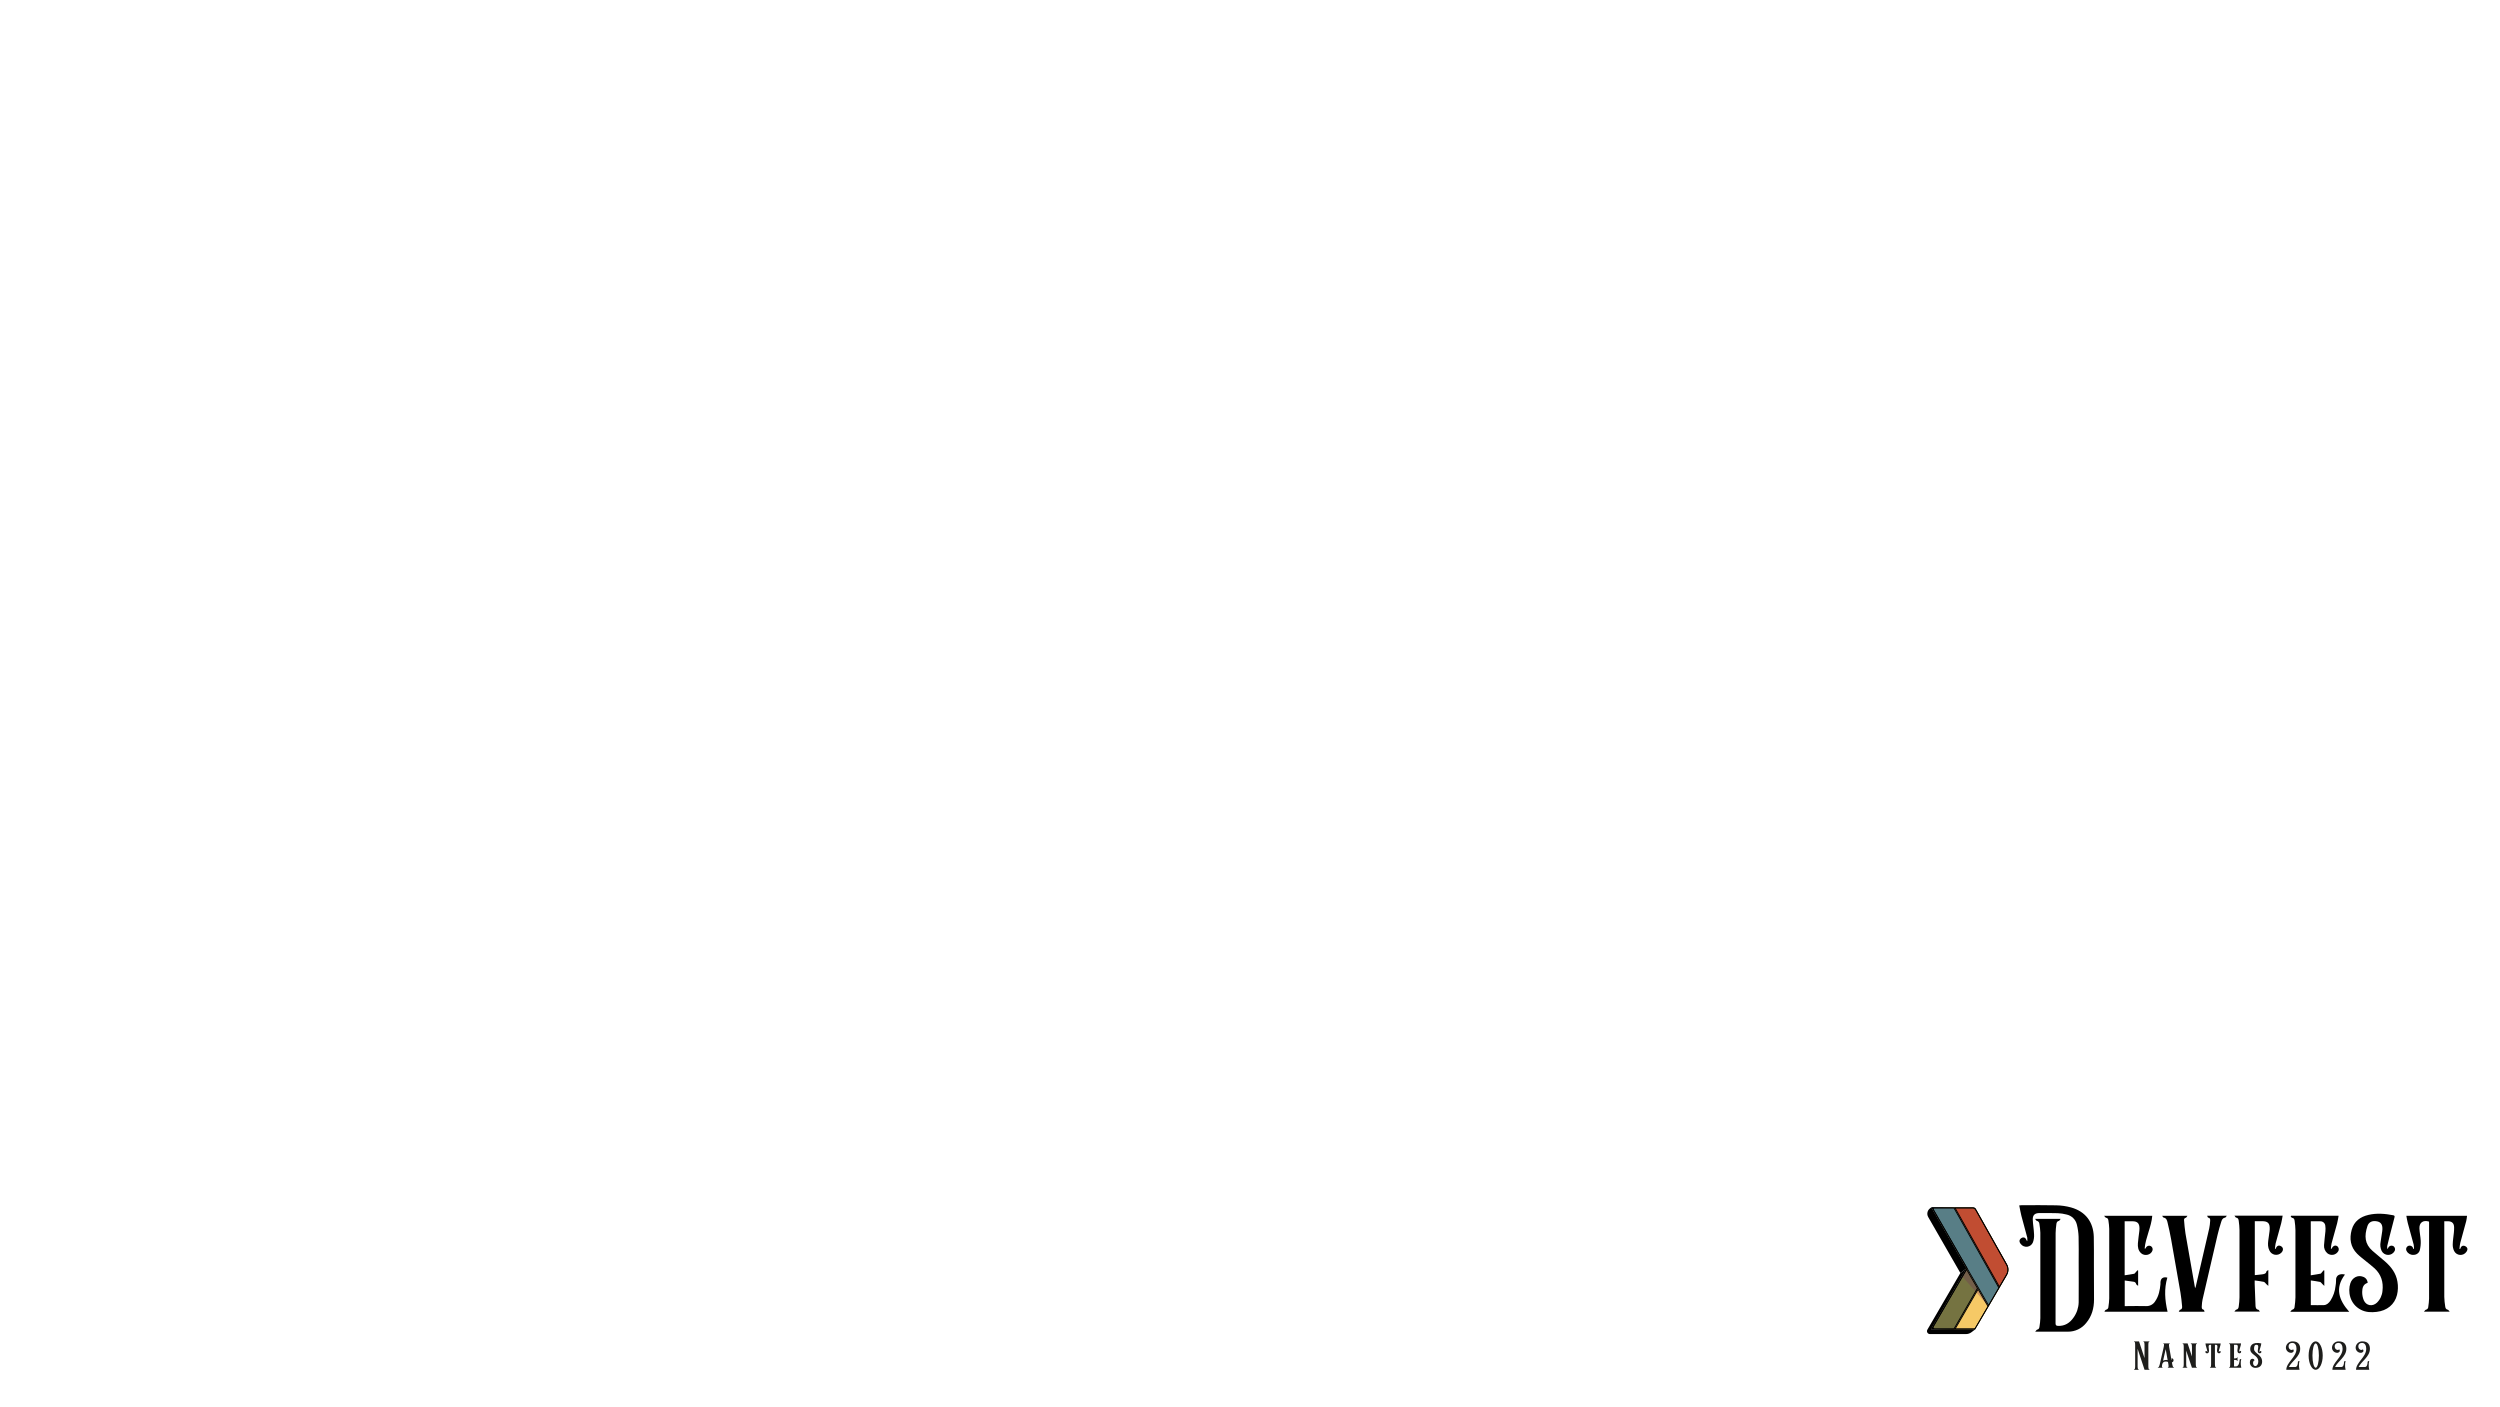
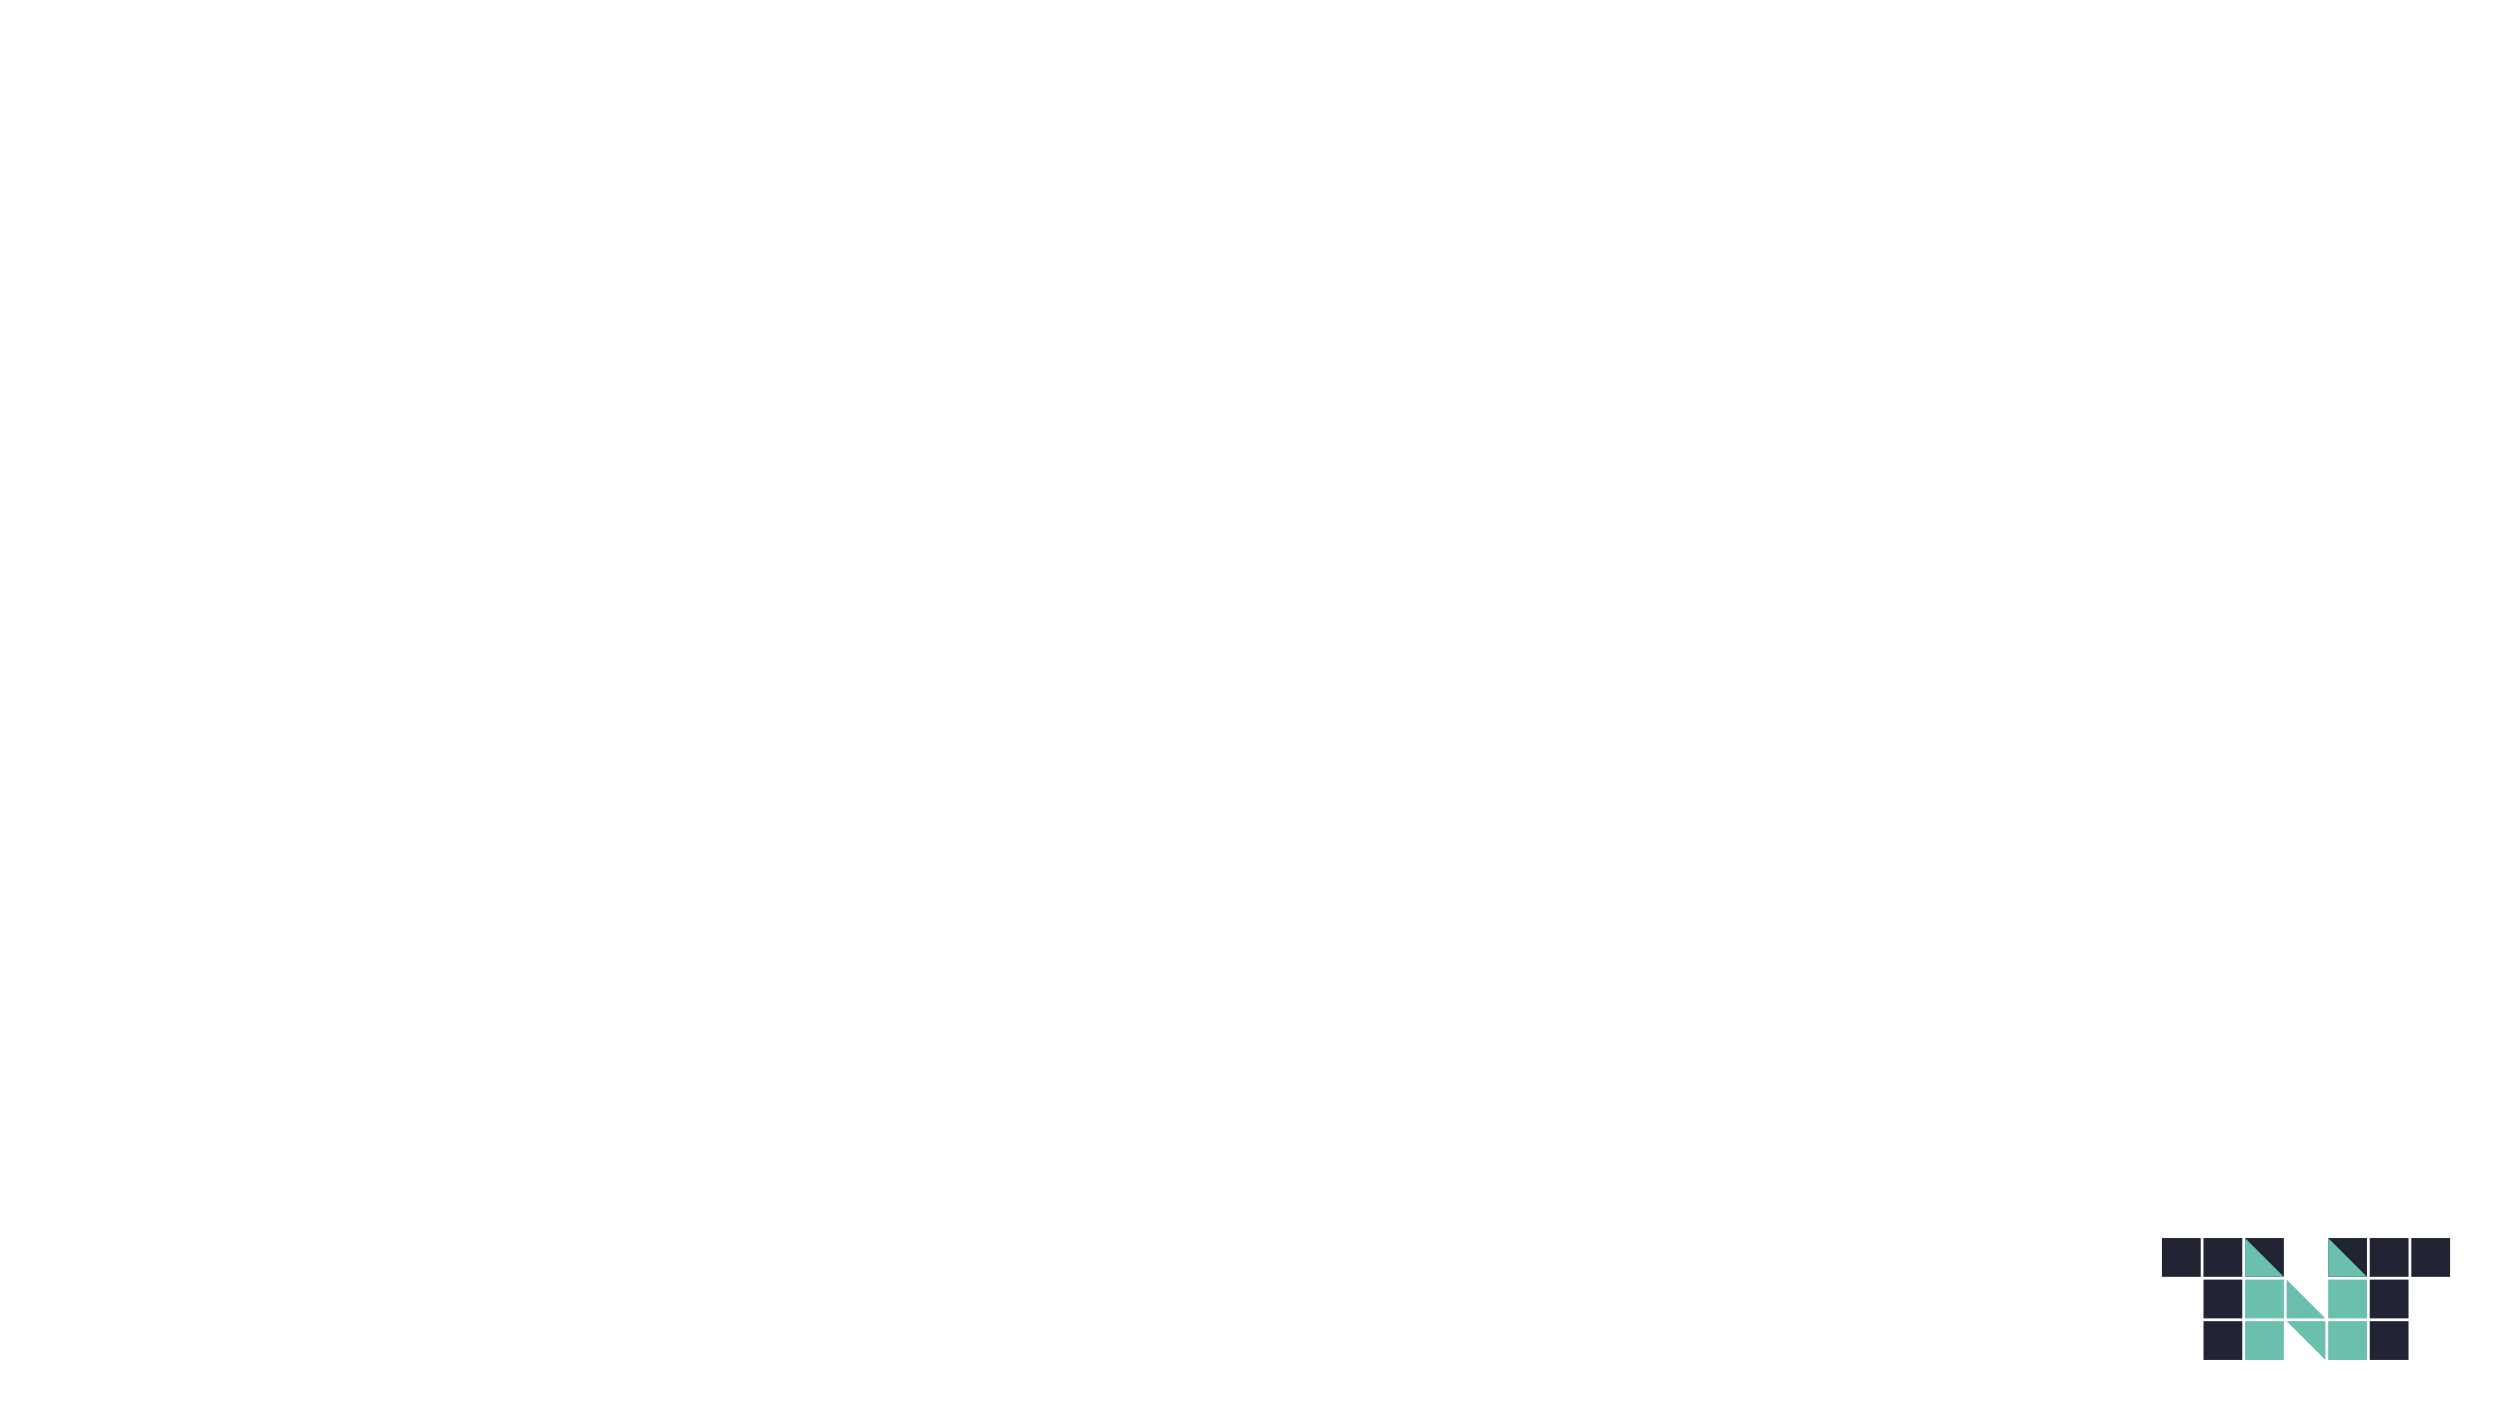
- <svg xmlns="http://www.w3.org/2000/svg" width="1920" height="1080">
-   <g>
-     <g id="svg_1">
-       <path id="svg_2" d="m1556.94,953.26a12.91,12.91 0 0 0 0,-2.77c-1.48,-5.62 -3.09,-11.21 -4.54,-16.84c-0.66,-2.54 -1.06,-5.14 -1.62,-7.9c0.79,-0.07 1.26,-0.14 1.73,-0.14c8.92,0 17.85,-0.16 26.77,0.08a46.33,46.33 0 0 1 11.36,1.65c11,3.11 17.08,11.13 17.39,22.51c0.19,7.14 0.06,14.29 0.09,21.44c0,8.91 0.1,17.82 0.09,26.72c0,6.68 -1.67,12.85 -6.05,18.07a17.64,17.64 0 0 1 -14,6.64c-7.71,0 -15.43,0 -23.14,0l-2,0c0.73,-0.77 1.08,-1.47 1.55,-1.56c1.27,-0.23 1.6,-1.23 1.74,-2.23a46.62,46.62 0 0 0 0.67,-6.54q0.08,-32.83 0,-65.66a47.47,47.47 0 0 0 -0.72,-6.7a2.48,2.48 0 0 0 -2.06,-2.45c-0.39,-0.07 -0.67,-0.76 -1.24,-1.47l19.61,0c-0.58,0.7 -0.87,1.41 -1.29,1.5c-1.54,0.31 -1.86,1.45 -2,2.66a58.35,58.35 0 0 0 -0.56,6.73c0,23.09 0,46.19 -0.06,69.28c0,1.45 0.45,1.88 1.84,2c5.35,0.23 9.18,-2.3 12.06,-6.5a20.85,20.85 0 0 0 3.86,-11.57c0.11,-10.39 0,-20.79 0,-31.18c0,-6.43 0.13,-12.87 -0.07,-19.3a44.47,44.47 0 0 0 -1.32,-9.25a10.34,10.34 0 0 0 -8,-7.75a32.05,32.05 0 0 0 -6.67,-1c-4.68,-0.16 -9.36,-0.09 -14,-0.11c-3.57,0 -5.34,1.53 -5.2,5.08c0.15,3.78 0.87,7.53 1,11.31a15.12,15.12 0 0 1 -0.87,6.11a5.43,5.43 0 0 1 -9.34,1.29c-0.86,-1.06 -1.37,-2.31 -0.64,-3.5a3.75,3.75 0 0 1 2.29,-1.54c1.43,-0.22 2.31,0.78 2.75,2.12c0.02,0.11 0.16,0.22 0.59,0.77z" />
-       <path id="svg_3" d="m1664.69,1007.4l-48.2,0l-0.25,-0.36c0.4,-0.41 0.76,-1.08 1.23,-1.18a2.23,2.23 0 0 0 1.8,-2.25a51,51 0 0 0 0.62,-6.39q0.08,-26.72 0,-53.44a51,51 0 0 0 -0.63,-6.39c-0.14,-1.06 -0.52,-2 -1.86,-2.18c-0.43,-0.07 -0.76,-0.74 -1.46,-1.47l37,0c-0.73,8.67 -5.09,16.51 -5.86,25.09l0.54,0.16c0.19,-0.34 0.37,-0.7 0.59,-1a2.75,2.75 0 0 1 3.48,-1.06a2.83,2.83 0 0 1 1.39,3.49c-1.14,3.42 -6,4.56 -8.76,2c-2.22,-2.07 -2.62,-4.79 -2.41,-7.59c0.24,-3.17 0.74,-6.32 1.11,-9.48a15.69,15.69 0 0 0 0.1,-1.81c0,-4 -1.48,-5.59 -5.54,-5.61l-5.84,0l0,41.48c2.53,-0.38 4.92,-0.65 7.26,-1.15c0.58,-0.13 1,-1 1.5,-1.49l1.19,-1.25l0.39,0.24l0,11.79c-0.7,-0.63 -1.4,-0.95 -1.5,-1.4a2.22,2.22 0 0 0 -2.1,-1.79c-2.15,-0.36 -4.33,-0.62 -6.69,-0.94l0,19.67l1.73,0c4.9,0 9.81,-0.18 14.71,0a7.79,7.79 0 0 0 7,-3.79c2.72,-3.94 3.55,-8.46 4,-13.1c0,-0.44 0,-0.88 0,-1.32c0.15,-3.12 2,-4.46 5.29,-3.68c-2.58,8.64 -1.91,17.37 0.17,26.2z" />
-       <path id="svg_4" d="m1759.57,933.68l36.48,0c-0.39,2.05 -0.64,4 -1.14,5.86c-1.38,5.15 -2.9,10.26 -4.27,15.4a29.16,29.16 0 0 0 -0.51,4.08l0.51,0.09c0.11,-0.23 0.21,-0.45 0.32,-0.67c0.83,-1.63 2.42,-2.25 3.81,-1.5a2.92,2.92 0 0 1 1,4a5.58,5.58 0 0 1 -8.37,1.56a7.43,7.43 0 0 1 -2.54,-6.21c0.19,-3.55 0.76,-7.09 1.06,-10.64a18.05,18.05 0 0 0 -0.1,-4.41a3.74,3.74 0 0 0 -3.79,-3.28c-2.41,-0.11 -4.83,0 -7.36,0l0,41.47c2.56,-0.41 5,-0.74 7.47,-1.24c0.5,-0.1 0.86,-0.85 1.28,-1.31l1.27,-1.39l0.38,0.25l0,11.85l-1.59,-1.55c-0.56,-0.53 -1.05,-1.38 -1.69,-1.52c-2.29,-0.51 -4.62,-0.77 -7.09,-1.14l0,18.94c3.43,0 6.79,0.15 10.13,0c2.23,-0.13 3.77,-1.71 5,-3.49a25.6,25.6 0 0 0 3.86,-11.15a21.18,21.18 0 0 0 0.39,-4.26c-0.29,-4.13 3.08,-5.52 6.85,-4.57c-7.92,10.44 -4.63,19.69 3.29,28.62l-45.3,0c0.71,-0.77 1.06,-1.51 1.54,-1.61a2.25,2.25 0 0 0 1.79,-2.27a60.51,60.51 0 0 0 0.65,-7.22q0.07,-25.81 0,-51.64a57.65,57.65 0 0 0 -0.61,-7c-0.14,-1.13 -0.41,-2.28 -2,-2.48c-0.4,0 -0.72,-0.75 -1.07,-1.16l0.35,-0.41z" />
-       <path id="svg_5" d="m1833.75,959.05c0.12,-0.23 0.23,-0.46 0.36,-0.69a2.81,2.81 0 0 1 3.71,-1.49a2.9,2.9 0 0 1 1.2,4a5.61,5.61 0 0 1 -9.9,-0.12a11.1,11.1 0 0 1 -0.82,-6.93c0.38,-2.77 0.85,-5.53 1.26,-8.3a12.32,12.32 0 0 0 0.13,-1.48c0.12,-3.47 -1.13,-5.37 -3.92,-6c-3.63,-0.81 -6.5,0.34 -7.57,3.56c-2.51,7.53 -2.13,13.76 3.82,19c3.14,2.76 6.42,5.36 9.58,8.11c4.84,4.21 8.59,9.12 9.64,15.68a24.76,24.76 0 0 1 -0.34,10.14c-1.86,7.31 -7.61,12.08 -15.68,13c-4.17,0.49 -8.24,0.35 -12.08,-1.64c-8.77,-4.55 -10.08,-14.23 -8.07,-20.31c1.44,-4.37 5.76,-6.59 9.66,-5.05a5.15,5.15 0 0 1 3.63,4.69c-3.54,1.07 -4.15,4 -4.2,7a16,16 0 0 0 1.22,6.37c1.84,4.25 6.73,5.06 10.12,1.85a14.27,14.27 0 0 0 4.25,-9.07c0.79,-6.69 -1,-12.55 -6,-17.22c-2.12,-2 -4.5,-3.7 -6.74,-5.57s-4.7,-3.66 -6.77,-5.76c-5.14,-5.22 -6,-11.59 -4.13,-18.36c1.83,-6.53 6.58,-9.97 12.94,-11.44s12.69,-0.92 19,0.3c1.32,0.25 1.05,1.1 0.86,1.86c-1.19,4.68 -2.43,9.35 -3.63,14c-0.67,2.61 -1.32,5.22 -1.91,7.84a8.72,8.72 0 0 0 0,2l0.38,0.03z" />
-       <path id="svg_6" d="m1853.95,959.12a16.65,16.65 0 0 0 -0.24,-3.25c-1.46,-5.52 -3,-11 -4.52,-16.52c-0.48,-1.78 -0.73,-3.62 -1.12,-5.63l46.62,0a36.3,36.3 0 0 1 -0.61,4c-1.49,5.62 -3.11,11.21 -4.59,16.84a36.1,36.1 0 0 0 -0.64,4.55l0.5,0.08c0.08,-0.11 0.21,-0.2 0.24,-0.32c0.35,-1.31 1.19,-2.28 2.54,-2.16a3.82,3.82 0 0 1 2.41,1.31c0.84,1.07 0.41,2.31 -0.33,3.37a5.48,5.48 0 0 1 -9.43,-0.61a11,11 0 0 1 -1.09,-5.05c0.05,-2.95 0.58,-5.9 0.86,-8.85a32.93,32.93 0 0 0 0.21,-4.44c-0.12,-3 -1.62,-4.4 -4.55,-4.52c-0.93,0 -1.86,0 -3,0l0,1.85q0,28.13 0,56.25a53.92,53.92 0 0 0 0.72,7.37c0.15,1.11 0.51,2.24 2,2.5c0.42,0.08 0.73,0.73 1.44,1.48l-19.8,0c0.72,-0.74 1.06,-1.4 1.53,-1.5a2.24,2.24 0 0 0 1.81,-2.24a52.4,52.4 0 0 0 0.62,-6.22q0.08,-29.11 0,-58.23c0,-0.33 0,-0.65 -0.05,-1c-4.43,-1.4 -7.53,0.71 -7.37,5.21c0.11,3.18 0.85,6.33 1,9.51a25.41,25.41 0 0 1 -0.71,7.28a4.87,4.87 0 0 1 -4.71,3.54a5.41,5.41 0 0 1 -5.3,-2.79a2.73,2.73 0 1 1 4.81,-2.48c0.1,0.23 0.16,0.49 0.24,0.73l0.51,-0.06z" />
-       <path id="svg_7" d="m1693.11,1007.42l-19.84,0c0.47,-0.7 0.68,-1.44 1,-1.51c1.58,-0.34 1.69,-1.55 1.58,-2.67c-0.32,-3.49 -0.65,-7 -1.24,-10.45q-3.5,-20.47 -7.17,-40.9q-1.17,-6.48 -2.74,-12.89c-0.39,-1.63 -0.8,-3.49 -3,-3.88c-0.38,-0.07 -0.65,-0.73 -1.21,-1.4l19.48,0c-0.56,0.71 -0.84,1.42 -1.25,1.51a1.62,1.62 0 0 0 -1.36,1.95c0.3,3.38 0.51,6.78 1.08,10.12c2.34,13.76 4.81,27.49 7.23,41.23c0,0.16 0.08,0.31 0.19,0.78a10.44,10.44 0 0 0 0.47,-1.14q5.19,-22.39 10.36,-44.79a38.1,38.1 0 0 0 0.7,-5.55c0.08,-1.12 0.17,-2.37 -1.49,-2.67c-0.3,-0.05 -0.48,-0.8 -0.83,-1.46l15.12,0c-0.59,0.66 -0.92,1.4 -1.35,1.46c-1.85,0.25 -2.44,1.68 -2.87,3c-1.07,3.34 -2.06,6.72 -2.86,10.14q-5.83,24.86 -11.55,49.74a29.94,29.94 0 0 0 -0.57,4.74c-0.08,1.26 -0.36,2.7 1.51,3.15c0.24,0.12 0.35,0.89 0.61,1.49z" />
-       <path id="svg_8" d="m1731.69,979.3c2,-0.21 3.91,-0.33 5.75,-0.61c1.4,-0.22 2.88,-0.4 3.22,-2.28c0.06,-0.34 0.78,-0.57 1.41,-1l0,12.15c-0.7,-0.63 -1.14,-1 -1.56,-1.39c-0.64,-0.59 -1.18,-1.53 -1.91,-1.7c-2.22,-0.51 -4.51,-0.73 -7,-1.09c0,1.14 0,1.94 0,2.75c0.2,5.59 0.37,11.19 0.64,16.78c0.07,1.39 0.45,2.71 2.21,3c0.36,0.07 0.61,0.74 1.13,1.42l-19.59,0c0.65,-0.72 1,-1.41 1.42,-1.49c1.48,-0.29 1.81,-1.38 1.94,-2.53a56.83,56.83 0 0 0 0.58,-6.88q0.07,-25.9 0,-51.79a57,57 0 0 0 -0.57,-6.89c-0.14,-1.19 -0.4,-2.4 -2,-2.61c-0.39,0 -0.69,-0.77 -1.29,-1.49l37,0c-0.38,2 -0.62,3.91 -1.1,5.74c-1.39,5.2 -2.91,10.36 -4.29,15.56a33.4,33.4 0 0 0 -0.52,4.33c0.53,-0.28 0.6,-0.3 0.62,-0.34c0.49,-1.42 1.37,-2.56 3,-2.28a3.52,3.52 0 0 1 2.24,1.61c0.73,1.42 0.05,2.77 -1,3.86a5.66,5.66 0 0 1 -9.11,-1.78c-1.22,-2.32 -1.22,-4.85 -0.91,-7.42s0.67,-4.89 1,-7.34a14.53,14.53 0 0 0 0.14,-1.48c0.17,-4.69 -1.35,-6.25 -6.07,-6.25l-5.38,0l0,41.44z" />
-       <path id="svg_9" fill="#1d1d1b" d="m1650.85,1052l-3.84,0l-5.32,-16.13l0,13.46s0,2.24 0.52,2.24a0.39,0.39 0 0 1 0.41,0.43l-3.73,0a0.38,0.38 0 0 1 0.41,-0.43c0.47,0 0.5,-2.07 0.5,-2.24l0,-16.48c0,-0.18 0,-2.24 -0.5,-2.24a0.38,0.38 0 0 1 -0.41,-0.44l3.88,0l4.22,12.87l0,-10.19c0,-0.18 -0.06,-2.24 -0.53,-2.24a0.38,0.38 0 0 1 -0.4,-0.44l4.77,0a0.38,0.38 0 0 1 -0.41,0.44c-0.46,0 -0.49,2.06 -0.49,2.24l0,16.53c0,0.35 0.06,2.19 0.49,2.19a0.37,0.37 0 0 1 0.43,0.43z" />
-       <path id="svg_10" fill="#1d1d1b" d="m1669.63,1050.43l-4.75,0a0.31,0.31 0 0 1 0.32,-0.43c0.47,0 0.15,-2.13 0.12,-2.25l-0.32,-1.8c-3.26,-1.11 -4.2,0.93 -4.43,1.89c-0.09,0.44 -0.41,2.16 0,2.16a0.3,0.3 0 0 1 0.32,0.43l-3.72,0a0.49,0.49 0 0 1 0.49,-0.43c0.5,0 1,-2.13 1.05,-2.25l3.06,-13.33c0,-0.12 0.49,-2.24 0,-2.24s-0.3,-0.44 -0.3,-0.44l4.87,0s0.14,0.44 -0.32,0.44s-0.12,2.18 -0.12,2.24l1.78,10c0.69,-0.49 0,-1.33 0,-1.33a1.62,1.62 0 0 1 0.35,3.2l0.26,1.45c0,0.06 0.41,2.25 0.9,2.25a0.46,0.46 0 0 1 0.44,0.44zm-4.89,-5.88l-1.49,-8.41l-2,8.88a5.19,5.19 0 0 1 3.49,-0.47z" />
-       <path id="svg_11" fill="#1d1d1b" d="m1687.3,1050.43l-3.88,0l-4.42,-13.16l0,10.45s0,2.28 0.52,2.28a0.39,0.39 0 0 1 0.41,0.43l-3.73,0a0.38,0.38 0 0 1 0.41,-0.43c0.47,0 0.5,-2.07 0.5,-2.25l0,-13.33c0,-0.17 0,-2.24 -0.5,-2.24a0.38,0.38 0 0 1 -0.41,-0.44l3.88,0l3.34,10l0,-7.31c0,-0.17 0,-2.24 -0.49,-2.24a0.38,0.38 0 0 1 -0.41,-0.44l4.78,0a0.38,0.38 0 0 1 -0.41,0.44c-0.47,0 -0.53,2.09 -0.53,2.24l0,13.33c0,0.12 0.06,2.25 0.53,2.25a0.38,0.38 0 0 1 0.41,0.42z" />
-       <path id="svg_12" fill="#1d1d1b" d="m1705.55,1038.26a1.3,1.3 0 0 1 -0.82,1a1.37,1.37 0 0 1 -1.45,-0.26c-1.81,-1.66 1.28,-6.14 -1.55,-6.2l-0.67,0l0,14.93c0,0.12 0.06,2.25 0.53,2.25a0.38,0.38 0 0 1 0.41,0.43l-4.78,0a0.37,0.37 0 0 1 0.41,-0.43c0.46,0 0.49,-2.07 0.49,-2.25l0,-14.91l-0.64,0c-2.82,0.06 0.24,4.54 -1.54,6.2a1.38,1.38 0 0 1 -1.46,0.26a1.29,1.29 0 0 1 -0.81,-1a0.68,0.68 0 0 1 0.67,-0.7a0.71,0.71 0 0 1 0.7,0.7s0,0 0,0.06a0.41,0.41 0 0 0 0.2,-0.46c-0.08,-1.32 -1.45,-4.69 -1.45,-6.12l11.7,0c0,1.43 -1.37,4.8 -1.45,6.12a0.43,0.43 0 0 0 0.17,0.46l0,-0.06a0.71,0.71 0 0 1 0.7,-0.7a0.68,0.68 0 0 1 0.64,0.68z" />
-       <path id="svg_13" fill="#1d1d1b" d="m1721.33,1050.43l-9.44,0a0.37,0.37 0 0 1 0.41,-0.43c0.47,0 0.5,-2.07 0.5,-2.25l0,-13.33c0,-0.17 0,-2.24 -0.5,-2.24a0.38,0.38 0 0 1 -0.41,-0.44l9.23,0c0,1.43 -1.37,4.8 -1.45,6.12a0.43,0.43 0 0 0 0.17,0.46l0,-0.06a0.69,0.69 0 1 1 1.37,0a1.15,1.15 0 0 1 -0.82,1a1.36,1.36 0 0 1 -1.45,-0.26c-1.81,-1.66 1.28,-6.14 -1.55,-6.2l-1.65,0l0,10.48c0.29,0 2.24,-0.06 2.24,-0.52a0.36,0.36 0 0 1 0.43,-0.38l0,2.91a0.36,0.36 0 0 1 -0.43,-0.38c0,-0.47 -1.95,-0.52 -2.24,-0.52l0,5l1.57,0c2.24,-0.09 2.68,-3.73 2.68,-4.66c0,-1.28 1.34,-0.93 1.34,-0.93s-1.02,2.44 0,6.63z" />
-       <path id="svg_14" fill="#1d1d1b" d="m1737.31,1045.72c0,2.53 -1.49,4.8 -5.16,4.8a4.16,4.16 0 0 1 -4.25,-4.31c0,-3.55 3.55,-3.11 3.55,-1.34c-1.48,0 -1.63,4.28 0.7,4.28c1.17,0 2.22,-1.57 2.22,-3.43c0,-5.27 -6.2,-4.87 -6.2,-9.7c0,-3 2,-4.22 4.07,-4.54a12.84,12.84 0 0 1 4.43,0.26c0,1.43 -1.37,4.8 -1.46,6.12a0.41,0.41 0 0 0 0.2,0.46s0,0 0,-0.06a0.72,0.72 0 0 1 0.7,-0.7a0.68,0.68 0 0 1 0.67,0.7a1.13,1.13 0 0 1 -0.81,1a1.38,1.38 0 0 1 -1.46,-0.26c-1.8,-1.66 1.66,-6.2 -1.72,-6.2c-1.33,0 -1.68,1.31 -1.68,3.2c-0.03,3.54 6.2,4.18 6.2,9.72z" />
-       <path id="svg_15" fill="#1d1d1b" d="m1766.04,1045.34s-1,2.47 0,6.66l-10.16,0c0,-5.73 7.83,-9.66 7.83,-16.13c0,-2.56 -1,-4.51 -3.23,-4.51c-3.38,0 -3.32,3.58 -2,4.78c0.52,0.46 1.78,1.13 2.62,0.08c1.28,1.75 -0.38,2.65 -1.34,2.74a4,4 0 0 1 -3.93,-5.44a5.13,5.13 0 0 1 4.95,-3.35c5,0 5.76,3.52 5.76,5.7c0,6.18 -6.75,9.73 -8.67,14l4.82,0c1.78,0 2.07,-2.62 2.07,-3.55c-0.07,-1.33 1.28,-0.98 1.28,-0.98z" />
-       <path id="svg_16" fill="#1d1d1b" d="m1783.85,1041.09c0,6 -2.41,10.91 -5.41,10.91s-5.42,-4.89 -5.42,-10.91s2.42,-10.92 5.42,-10.92s5.41,4.89 5.41,10.92zm-2.94,0c0,-5.16 -1.1,-9.35 -2.47,-9.35s-2.48,4.19 -2.48,9.35s1.11,9.34 2.48,9.34s2.47,-4.19 2.47,-9.34z" />
-       <path id="svg_17" fill="#1d1d1b" d="m1801.44,1045.34s-1,2.47 0,6.66l-10.16,0c0,-5.73 7.83,-9.66 7.83,-16.13c0,-2.56 -1,-4.51 -3.23,-4.51c-3.38,0 -3.32,3.58 -2,4.78c0.52,0.46 1.77,1.13 2.62,0.08c1.28,1.75 -0.38,2.65 -1.34,2.74a4,4 0 0 1 -3.93,-5.44a5.13,5.13 0 0 1 5,-3.35c5,0 5.76,3.52 5.76,5.7c0,6.18 -6.75,9.73 -8.67,14l4.8,0c1.78,0 2.07,-2.62 2.07,-3.55c-0.06,-1.33 1.25,-0.98 1.25,-0.98z" />
-       <path id="svg_18" fill="#1d1d1b" d="m1819.6,1045.34s-1,2.47 0,6.66l-10.16,0c0,-5.73 7.83,-9.66 7.83,-16.13c0,-2.56 -1,-4.51 -3.23,-4.51c-3.38,0 -3.32,3.58 -2,4.78c0.52,0.46 1.78,1.13 2.62,0.08c1.28,1.75 -0.38,2.65 -1.34,2.74a4,4 0 0 1 -3.93,-5.44a5.13,5.13 0 0 1 4.95,-3.35c5,0 5.76,3.52 5.76,5.7c0,6.18 -6.75,9.73 -8.67,14l4.8,0c1.78,0 2.07,-2.62 2.07,-3.55c-0.01,-1.33 1.3,-0.98 1.3,-0.98z" />
-       <path id="svg_19" fill="#edc04e" d="m1541.39,971.04l-23.34,-41.5a4.45,4.45 0 0 0 -3.84,-2.25l-13.42,0l-9.82,0a4.41,4.41 0 0 0 -3.84,6.55l21.88,38.09a4.44,4.44 0 0 1 0,4.43l-2.8,4.78l-19.39,33.24a4.42,4.42 0 0 0 3.81,6.64l10.23,0l13.5,0a4.43,4.43 0 0 0 3.83,-2.19l9.06,-15.5l0,0l8.33,-14.26l5.79,-9.91a8.2,8.2 0 0 0 0.02,-8.12z" />
-       <polygon id="svg_20" fill="#587e86" points="1483.44,927.4 1501.17,927.81 1535.24,988.69 1527,1002.98 1483.44,927.4 " />
-       <polygon id="svg_21" fill="#757341" points="1483.16,1020.57 1510.24,974.67 1519.17,990.06 1500.89,1021.39 1483.16,1020.57 " />
-       <polygon id="svg_22" fill="#f6c966" points="1500.89,1021.39 1519.17,989.51 1527,1002.98 1516.69,1020.84 1500.89,1021.39 " />
-       <path id="svg_23" fill="#c14d32" d="m1501.17,927.81l12.8,0a4.69,4.69 0 0 1 4.07,2.37l22.58,39.65a10.61,10.61 0 0 1 -0.25,10.9l-5.13,8l-34.07,-60.92z" />
-       <polygon id="svg_24" opacity="0.3" fill="#6f2b5a" points="1506.88,980.09 1510.28,974.11 1527.25,1003.33 1506.88,980.09 " />
-       <path id="svg_25" d="m1502.04,927.99l12.92,0a2.4,2.4 0 0 1 2.09,1.23l23.71,42.18a7.46,7.46 0 0 1 0,7.39l-5.17,8.82l-33.55,-59.62m-1.25,-0.73l34.79,61.81l5.79,-9.91a8.2,8.2 0 0 0 0,-8.12l-23.92,-42.56a2.31,2.31 0 0 0 -2,-1.18l-14.64,0l-0.02,-0.04z" />
-       <path id="svg_26" d="m1484.57,927.93l15.8,0l34.37,61.14l-7.49,12.86l-7.47,-12.91l-8.87,-15.27l-26.34,-45.82m-1.26,-0.72l27,46.9l8.87,15.28l8.1,13.94l8.33,-14.26l-34.82,-61.81l-17.48,-0.05z" />
-       <path id="svg_27" d="m1519.16,990.83l7.25,12.5l-9.92,17l-14.38,0l15.73,-27.2l1.32,-2.27m0,-1.44l-1.94,3.31l-16.36,28.29l16,0l10.39,-17.69l-8.1,-13.94l0.01,0.03z" />
-       <path id="svg_28" d="m1480.87,934.7l24.71,43l4.7,-3.56l-27,-46.9l-1.05,0.79a5.15,5.15 0 0 0 -1.36,6.67z" />
-       <path id="svg_29" d="m1500.86,1021.02l-17.9,0l23.24,-39.92l4.08,-7l-4.7,3.56l-4.08,7l-21.28,36.53a2.25,2.25 0 0 0 1.94,3.38l14,0l13.69,0a7,7 0 0 0 4.25,-1.42l2.82,-2.13l-16.06,0z" />
-       <path id="svg_30" d="m1510.28,975.55l8,13.84l-1.73,3l-16.11,27.9l-16.22,0l22.61,-38.82l3.45,-5.92m0,-1.44l-4.08,7l-23.24,39.9l17.9,0l16.36,-28.28l1.93,-3.34l-8.87,-15.28z" />
-       <path id="svg_31" d="m1541.39,971.04l-23.94,-42.55a2.31,2.31 0 0 0 -2,-1.19l-14.63,0l-17.51,-0.09l27,46.9l-4.08,7l-23.27,39.9l17.9,0l16,0l10.39,-17.68l0,0l8.33,-14.26l5.79,-9.91a8.2,8.2 0 0 0 0.02,-8.12zm-0.64,7.79l-5.79,9.91l-8.33,14.24l-9.64,16.52a1.66,1.66 0 0 1 -1.46,0.83l-14.66,0l-14.87,0a1,1 0 0 1 -0.87,-1.53l21.71,-37.3l4.08,-7l0.21,-0.37l-0.2,-0.36l-25.73,-44.69a0.67,0.67 0 0 1 0.49,-1.05l15.08,0l14,0a2.61,2.61 0 0 1 2.34,1.4l23.65,42a7.47,7.47 0 0 1 -0.01,7.4z" />
+ <svg xmlns="http://www.w3.org/2000/svg" width="1920" height="1080" version="1.1" id="svg2383">
+   <defs id="defs2387" />
+   <g id="Icon" stroke="none" stroke-width="1" fill="none" fill-rule="evenodd" transform="matrix(0.5319723,0,0,0.5319723,1660.367,950.8136)">
+     <g id="big-icon" transform="translate(-238,-58)">
+       <g id="TNT" transform="translate(238,58)">
+         <g id="T" transform="translate(240)">
+           <rect id="Rectangle" fill="#222333" x="60" y="120" width="56" height="56" />
+           <rect id="rect278" fill="#222333" x="60" y="60" width="56" height="56" />
+           <rect id="rect280" fill="#222333" x="60" y="0" width="56" height="56" />
+           <rect id="rect282" fill="#222333" x="0" y="0" width="56" height="56" />
+           <rect id="rect284" fill="#222333" x="120" y="0" width="56" height="56" />
+           <polygon id="polygon286" fill="#6abfad" points="56,56 0,56 0,0 " />
+         </g>
+         <g id="N" transform="translate(120,60)" fill="#6abfad">
+           <rect id="rect289" x="0" y="0" width="56" height="56" />
+           <rect id="rect291" x="0" y="60" width="56" height="56" />
+           <polygon id="polygon293" points="116,60 116,116 60,60 " />
+           <polygon id="polygon295" points="116,56 60,56 60,0 " />
+           <rect id="rect297" x="120" y="0" width="56" height="56" />
+           <rect id="rect299" x="120" y="60" width="56" height="56" />
+         </g>
+         <g id="g312" fill="#222333">
+           <rect id="rect302" x="60" y="120" width="56" height="56" />
+           <rect id="rect304" x="60" y="60" width="56" height="56" />
+           <rect id="rect306" x="60" y="0" width="56" height="56" />
+           <rect id="rect308" x="0" y="0" width="56" height="56" />
+           <rect id="rect310" x="120" y="0" width="56" height="56" />
+         </g>
+         <polygon id="polygon314" fill="#6abfad" points="176,56 120,56 120,0 " />
+       </g>
    </g>
  </g>
</svg>
